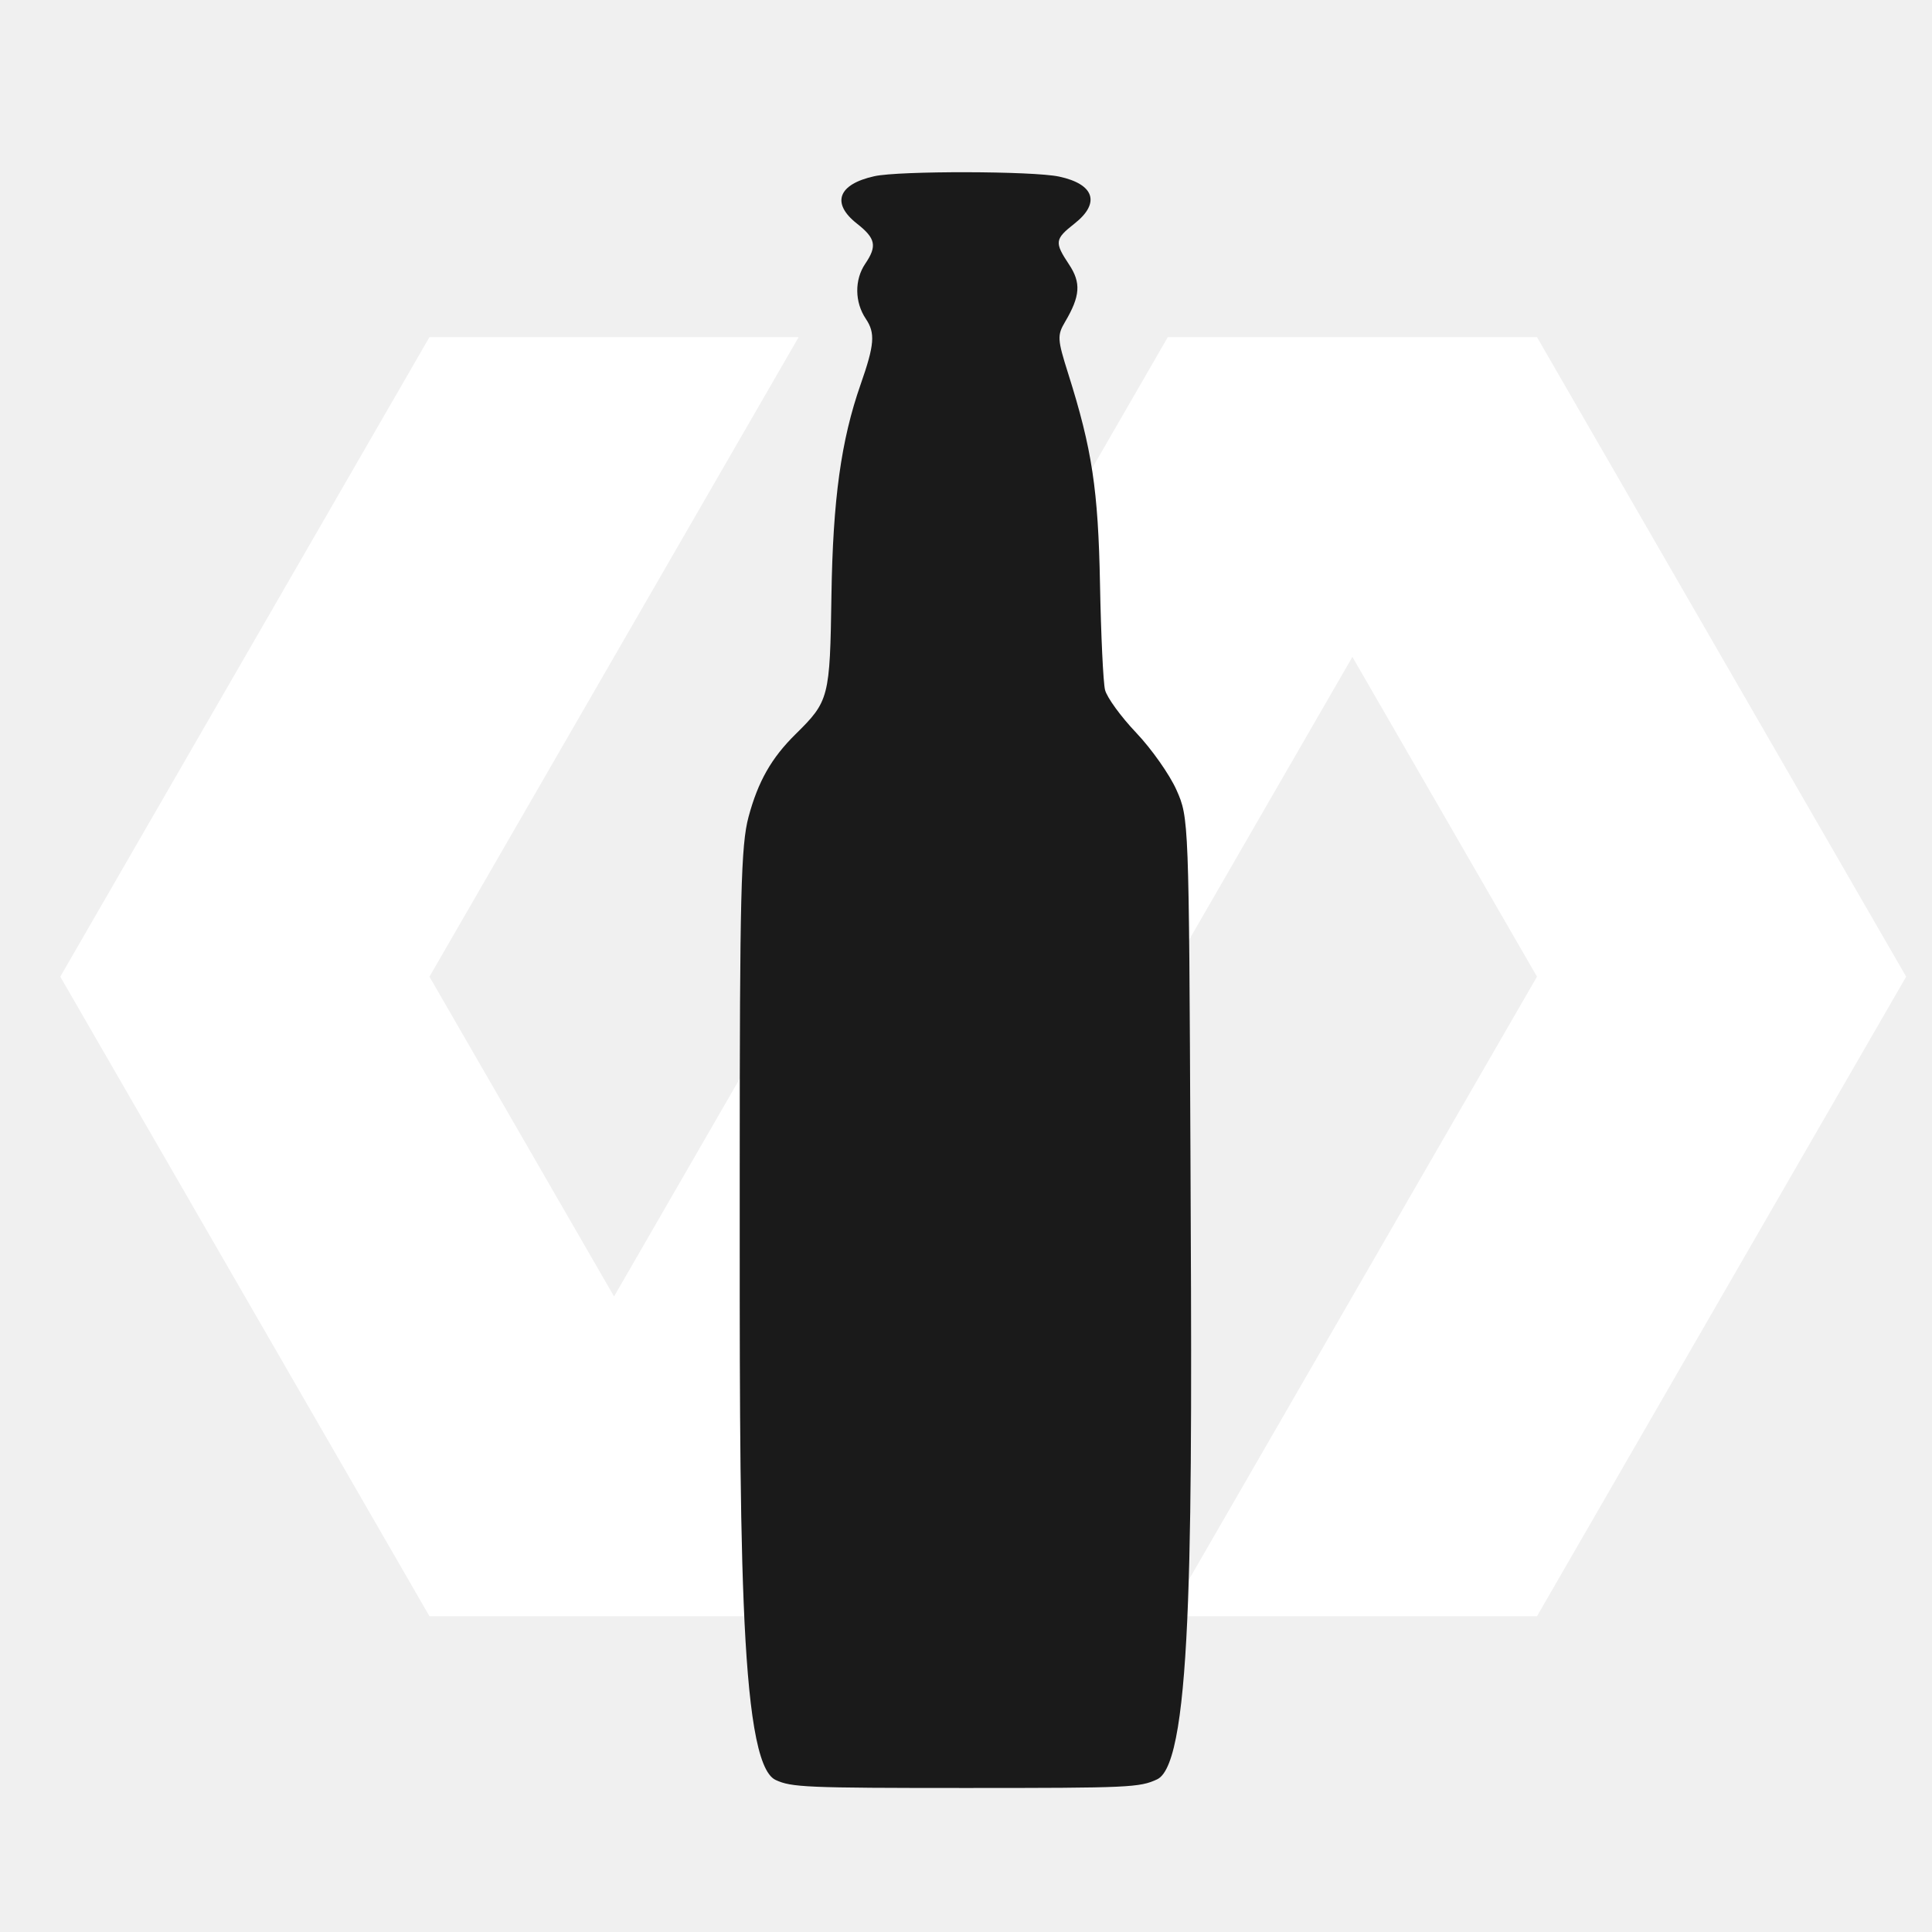
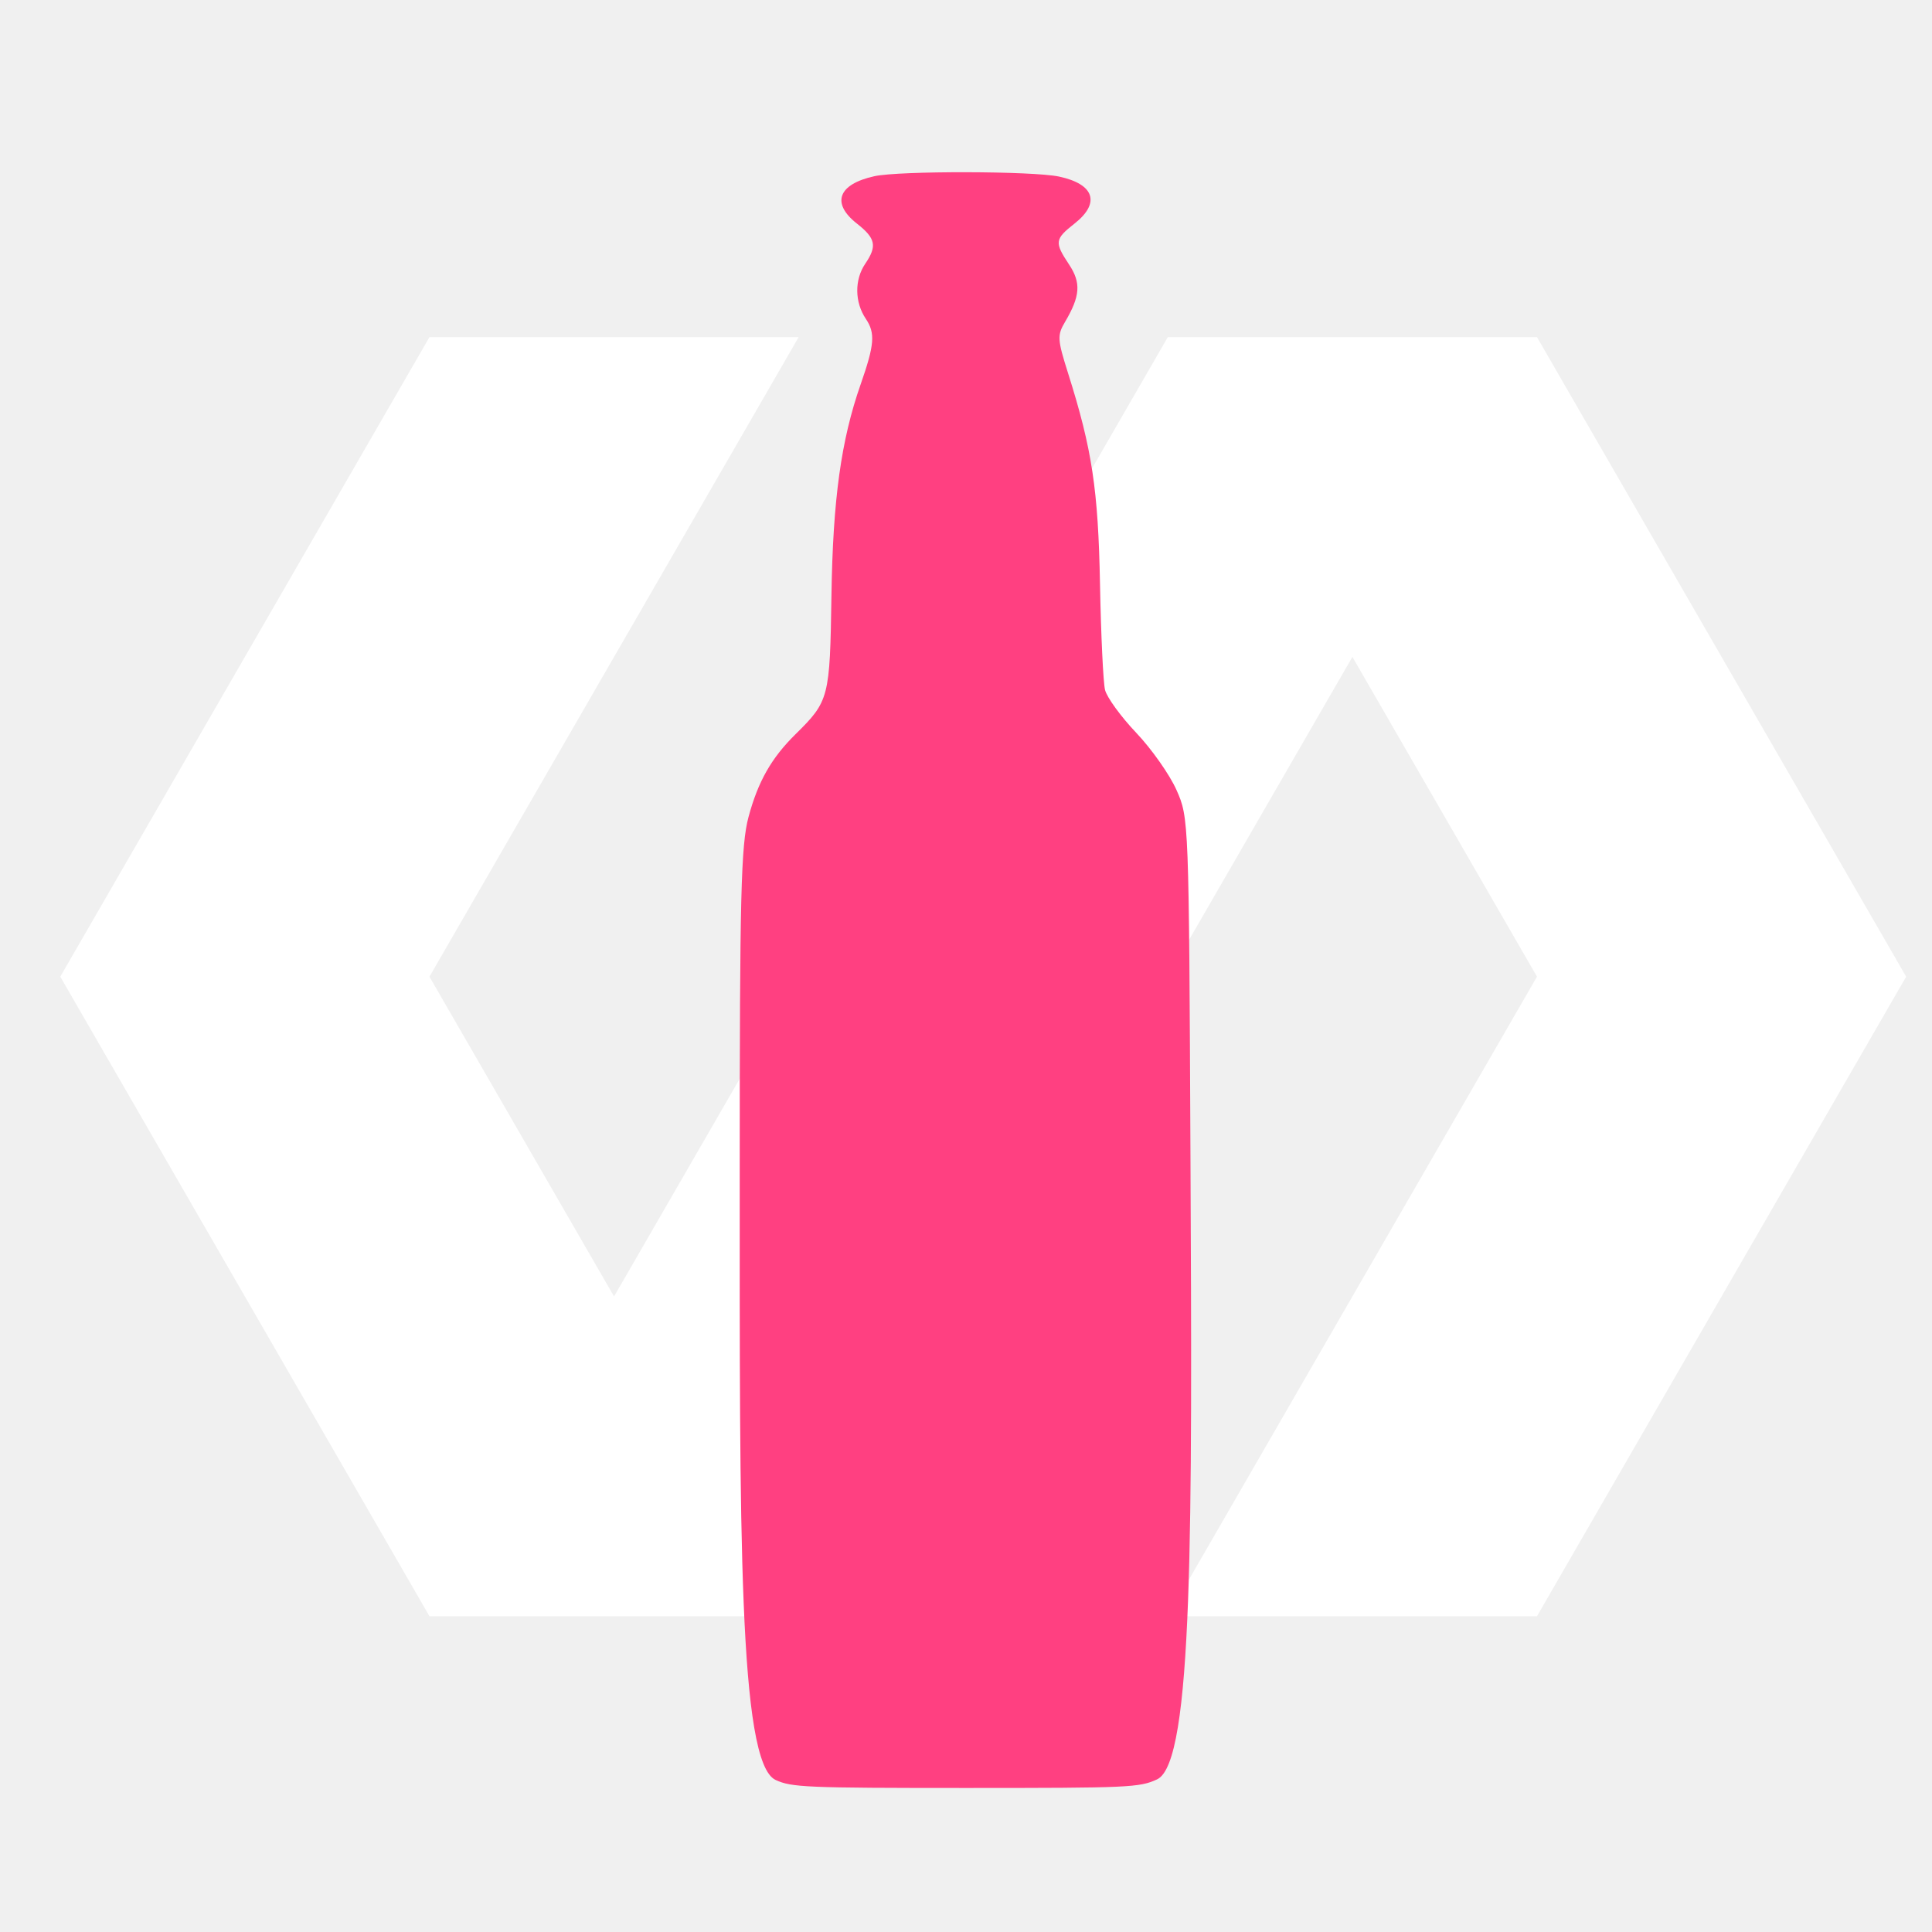
<svg xmlns="http://www.w3.org/2000/svg" version="1.1" id="Layer_1" x="0px" y="0px" width="300" height="300" viewBox="0 0 300 300" enable-background="new 0 0 416 286" xml:space="preserve">
  <defs id="defs4441" />
  <path style="fill:#ffffff;fill-opacity:1;stroke:none;stroke-width:8;stroke-miterlimit:4;stroke-dasharray:none" d="M 66.685,52.349 9.361,151.658 l 28.664,49.654 28.66,49.654 57.328,0 28.662,-49.654 57.325,-99.309 28.662,49.653 -57.326,99.31 57.328,0 28.662,-49.654 28.662,-49.654 -28.662,-49.654 -28.662,-49.654 -57.328,0 -85.987,148.963 -28.662,-49.653 57.326,-99.31 -57.328,0 z" id="polygon4141" />
  <rect style="fill:none" x="0" id="rect4197" height="416" width="416" y="-51" />
  <g display="none" id="g4199" style="display:none" transform="translate(0,14)">
    <g display="inline" id="g4201" style="display:inline">
      <polygon points="166.721,286 84.157,143 42.878,214.5 84.157,286 " id="polygon4203" style="fill:#303f9f" />
      <polygon points="373.121,71.5 331.842,0 249.278,0 331.842,143 " id="polygon4205" style="fill:#3f51b5" />
      <polygon points="414.4,143 373.121,71.5 249.278,286 331.842,286 " id="polygon4207" style="fill:#7986cb" />
      <polygon points="166.721,0 84.157,0 1.596,143 42.878,214.5 " id="polygon4209" style="fill:#536dfe" />
      <polygon points="249.278,0 290.561,71.5 331.842,0 " id="polygon4211" style="fill-opacity:0.5" />
      <polygon points="84.157,286 125.438,214.5 166.721,286 " id="polygon4213" style="fill-opacity:0.5" />
      <polygon points="84.157,0 125.438,71.5 166.721,0 " id="polygon4215" style="fill:#ffffff;fill-opacity:0.2" />
      <polygon points="42.878,71.5 84.157,0 125.438,71.5 " id="polygon4217" style="fill:#ffffff;fill-opacity:0.1" />
      <polygon points="42.878,71.5 84.157,143 125.438,71.5 " id="polygon4219" style="fill:#ffffff;fill-opacity:0" />
      <polygon points="1.598,143 42.878,71.5 84.157,143 " id="polygon4221" style="fill-opacity:0.1" />
      <polygon points="1.598,143 42.878,214.5 84.157,143 " id="polygon4223" style="fill-opacity:0.2" />
      <polygon points="125.438,214.5 84.157,143 42.878,214.5 " id="polygon4225" style="fill:#ffffff;fill-opacity:0" />
      <polygon points="373.121,71.5 331.842,143 290.561,71.5 " id="polygon4227" style="fill:#ffffff;fill-opacity:0" />
      <g id="g4229">
        <polygon points="331.842,143 373.121,71.5 414.4,143 " id="polygon4231" style="fill:#ffffff;fill-opacity:0.2" />
        <polygon points="331.842,143 373.121,214.5 414.4,143 " id="polygon4233" style="fill:#ffffff;fill-opacity:0.1" />
        <polygon points="290.561,214.5 331.842,143 373.121,214.5 " id="polygon4235" style="fill:#ffffff;fill-opacity:0" />
        <polygon points="290.561,214.5 331.842,286 373.121,214.5 " id="polygon4237" style="fill-opacity:0.1" />
        <polygon points="249.278,286 290.561,214.5 331.842,286 " id="polygon4239" style="fill-opacity:0.2" />
      </g>
      <polygon points="125.438,214.5 84.157,286 42.878,214.5 " id="polygon4241" style="fill-opacity:0.2" />
      <polygon points="373.121,71.5 331.842,0 290.561,71.5 " id="polygon4243" style="fill-opacity:0.2" />
    </g>
    <rect y="-65" display="inline" width="416" height="416" id="rect4245" x="0" style="display:inline;fill:none" />
  </g>
  <g display="none" id="g4247" style="display:none" transform="translate(0,14)">
    <g display="inline" id="g4249" style="display:inline">
      <polygon points="331.843,0 249.279,0 84.157,286 166.721,286 " id="polygon4251" style="fill:#ff4081" />
      <polygon points="249.279,0 290.558,71.5 331.843,0 " id="polygon4253" style="fill:#ffffff;fill-opacity:0.2" />
      <polygon points="208,71.5 249.279,0 290.558,71.5 " id="polygon4255" style="fill:#ffffff;fill-opacity:0.1" />
      <polygon points="208,71.5 249.279,143 290.558,71.5 " id="polygon4257" style="fill:#ffffff;fill-opacity:0" />
      <polygon points="166.721,143 208,214.5 249.279,143 " id="polygon4259" style="fill-opacity:0.2" />
      <polygon points="125.439,214.5 166.721,143 208,214.5 " id="polygon4261" style="fill-opacity:0.3" />
      <polygon points="125.439,214.5 166.721,286 208,214.5 " id="polygon4263" style="fill-opacity:0.4" />
      <polygon points="84.157,286 125.439,214.5 166.721,286 " id="polygon4265" style="fill-opacity:0.5" />
      <polygon points="166.721,143 208,71.5 249.279,143 " id="polygon4267" style="fill-opacity:0.1" />
    </g>
    <g display="inline" id="g4269" style="display:inline">
      <polygon points="373.121,71.5 331.84,0 166.718,286 249.279,286 " id="polygon4271" style="fill:#ff4081" />
      <polygon points="290.558,71.5 331.84,0 373.121,71.5 " id="polygon4273" style="fill:#ffffff;fill-opacity:0.1" />
      <polygon points="290.558,71.5 331.84,143 373.121,71.5 " id="polygon4275" style="fill:#ffffff;fill-opacity:0" />
      <polygon points="249.279,143 290.558,214.5 331.84,143 " id="polygon4277" style="fill-opacity:0.2" />
      <polygon points="208,214.5 249.279,143 290.558,214.5 " id="polygon4279" style="fill-opacity:0.3" />
      <polygon points="208,214.5 249.279,286 290.558,214.5 " id="polygon4281" style="fill-opacity:0.4" />
      <polygon points="166.718,286 208,214.5 249.279,286 " id="polygon4283" style="fill-opacity:0.5" />
      <polygon points="249.279,143 290.558,71.5 331.84,143 " id="polygon4285" style="fill-opacity:0.1" />
    </g>
    <g display="inline" id="g4287" style="display:inline">
      <polygon points="249.279,0 166.718,0 42.878,214.5 84.16,286 " id="polygon4289" style="fill:#ff4081" />
      <polygon points="166.718,0 208,71.5 249.279,0 " id="polygon4291" style="fill:#ffffff;fill-opacity:0.2" />
      <polygon points="125.439,71.5 166.718,0 208,71.5 " id="polygon4293" style="fill:#ffffff;fill-opacity:0.1" />
      <polygon points="125.439,71.5 166.718,143 208,71.5 " id="polygon4295" style="fill:#ffffff;fill-opacity:0" />
      <polygon points="84.16,143 125.439,214.5 166.718,143 " id="polygon4297" style="fill-opacity:0.2" />
      <polygon points="42.878,214.5 84.16,143 125.439,214.5 " id="polygon4299" style="fill-opacity:0.3" />
      <polygon points="42.878,214.5 84.16,286 125.439,214.5 " id="polygon4301" style="fill-opacity:0.4" />
      <polygon points="84.16,143 125.439,71.5 166.718,143 " id="polygon4303" style="fill-opacity:0.1" />
    </g>
    <rect y="-65" display="inline" width="416" height="416" id="rect4305" x="0" style="display:inline;fill:none" />
    <g display="inline" id="g4307" style="display:inline">
      <polygon points="166.721,286 84.157,143 42.878,214.5 84.157,286 " id="polygon4309" style="fill:#303f9f" />
      <polygon points="373.121,71.5 331.843,0 249.279,0 331.843,143 " id="polygon4311" style="fill:#3f51b5" />
      <polygon points="414.4,143 373.121,71.5 249.279,286 331.843,286 " id="polygon4313" style="fill:#7986cb" />
      <polygon points="166.721,0 84.157,0 1.597,143 42.878,214.5 " id="polygon4315" style="fill:#536dfe" />
      <polygon points="249.279,0 290.558,71.5 331.843,0 " id="polygon4317" style="fill-opacity:0.5" />
      <polygon points="84.157,286 125.439,214.5 166.721,286 " id="polygon4319" style="fill-opacity:0.5" />
      <polygon points="84.157,0 125.439,71.5 166.721,0 " id="polygon4321" style="fill:#ffffff;fill-opacity:0.2" />
      <polygon points="42.878,71.5 84.157,0 125.439,71.5 " id="polygon4323" style="fill:#ffffff;fill-opacity:0.1" />
      <polygon points="42.878,71.5 84.157,143 125.439,71.5 " id="polygon4325" style="fill:#ffffff;fill-opacity:0" />
      <polygon points="1.6,143 42.878,71.5 84.157,143 " id="polygon4327" style="fill-opacity:0.1" />
      <polygon points="1.6,143 42.878,214.5 84.157,143 " id="polygon4329" style="fill-opacity:0.2" />
      <polygon points="125.439,214.5 84.157,143 42.878,214.5 " id="polygon4331" style="fill:#ffffff;fill-opacity:0" />
      <polygon points="373.121,71.5 331.843,143 290.558,71.5 " id="polygon4333" style="fill:#ffffff;fill-opacity:0" />
      <g id="g4335">
        <polygon points="331.843,143 373.121,71.5 414.4,143 " id="polygon4337" style="fill:#ffffff;fill-opacity:0.2" />
        <polygon points="331.843,143 373.121,214.5 414.4,143 " id="polygon4339" style="fill:#ffffff;fill-opacity:0.1" />
        <polygon points="290.558,214.5 331.843,143 373.121,214.5 " id="polygon4341" style="fill:#ffffff;fill-opacity:0" />
        <polygon points="290.558,214.5 331.843,286 373.121,214.5 " id="polygon4343" style="fill-opacity:0.1" />
        <polygon points="249.279,286 290.558,214.5 331.843,286 " id="polygon4345" style="fill-opacity:0.2" />
      </g>
      <polygon points="125.439,214.5 84.157,286 42.878,214.5 " id="polygon4347" style="fill-opacity:0.2" />
      <polygon points="373.121,71.5 331.843,0 290.558,71.5 " id="polygon4349" style="fill-opacity:0.2" />
    </g>
  </g>
  <g display="none" id="g4351" style="display:none" transform="translate(0,14)">
    <g display="inline" id="g4353" style="display:inline">
      <polygon points="331.843,0 249.279,0 84.157,286 166.721,286 " id="polygon4355" style="fill:#9f499b" />
      <polygon points="249.279,0 290.558,71.5 331.843,0 " id="polygon4357" style="fill:#ffffff;fill-opacity:0.2" />
      <polygon points="208,71.5 249.279,0 290.558,71.5 " id="polygon4359" style="fill:#ffffff;fill-opacity:0.1" />
      <polygon points="208,71.5 249.279,143 290.558,71.5 " id="polygon4361" style="fill:#ffffff;fill-opacity:0" />
      <polygon points="166.721,143 208,214.5 249.279,143 " id="polygon4363" style="fill-opacity:0.2" />
      <polygon points="125.439,214.5 166.721,143 208,214.5 " id="polygon4365" style="fill-opacity:0.3" />
      <polygon points="125.439,214.5 166.721,286 208,214.5 " id="polygon4367" style="fill-opacity:0.4" />
      <polygon points="84.157,286 125.439,214.5 166.721,286 " id="polygon4369" style="fill-opacity:0.5" />
      <polygon points="166.721,143 208,71.5 249.279,143 " id="polygon4371" style="fill-opacity:0.1" />
    </g>
    <g display="inline" id="g4373" style="display:inline">
      <polygon points="373.121,71.5 331.84,0 166.718,286 249.279,286 " id="polygon4375" style="fill:#9f499b" />
      <polygon points="290.558,71.5 331.84,0 373.121,71.5 " id="polygon4377" style="fill:#ffffff;fill-opacity:0.1" />
      <polygon points="290.558,71.5 331.84,143 373.121,71.5 " id="polygon4379" style="fill:#ffffff;fill-opacity:0" />
      <polygon points="249.279,143 290.558,214.5 331.84,143 " id="polygon4381" style="fill-opacity:0.2" />
      <polygon points="208,214.5 249.279,143 290.558,214.5 " id="polygon4383" style="fill-opacity:0.3" />
      <polygon points="208,214.5 249.279,286 290.558,214.5 " id="polygon4385" style="fill-opacity:0.4" />
      <polygon points="166.718,286 208,214.5 249.279,286 " id="polygon4387" style="fill-opacity:0.5" />
      <polygon points="249.279,143 290.558,71.5 331.84,143 " id="polygon4389" style="fill-opacity:0.1" />
    </g>
    <g display="inline" id="g4391" style="display:inline">
      <polygon points="414.4,143 373.121,71.5 249.279,286 331.843,286 " id="polygon4393" style="fill:#9f499b" />
      <polygon points="331.843,143 373.121,214.5 414.4,143 " id="polygon4395" style="fill-opacity:0.2" />
      <polygon points="290.558,214.5 331.843,143 373.121,214.5 " id="polygon4397" style="fill-opacity:0.3" />
      <polygon points="290.558,214.5 331.843,286 373.121,214.5 " id="polygon4399" style="fill-opacity:0.4" />
      <polygon points="249.279,286 290.558,214.5 331.843,286 " id="polygon4401" style="fill-opacity:0.5" />
      <polygon points="331.843,143 373.121,71.5 414.4,143 " id="polygon4403" style="fill-opacity:0.1" />
    </g>
    <g display="inline" id="g4405" style="display:inline">
      <polygon points="249.279,0 166.718,0 42.878,214.5 84.16,286 " id="polygon4407" style="fill:#9f499b" />
      <polygon points="166.718,0 208,71.5 249.279,0 " id="polygon4409" style="fill:#ffffff;fill-opacity:0.2" />
      <polygon points="125.439,71.5 166.718,0 208,71.5 " id="polygon4411" style="fill:#ffffff;fill-opacity:0.1" />
      <polygon points="125.439,71.5 166.718,143 208,71.5 " id="polygon4413" style="fill:#ffffff;fill-opacity:0" />
      <polygon points="84.16,143 125.439,214.5 166.718,143 " id="polygon4415" style="fill-opacity:0.2" />
      <polygon points="42.878,214.5 84.16,143 125.439,214.5 " id="polygon4417" style="fill-opacity:0.3" />
      <polygon points="42.878,214.5 84.16,286 125.439,214.5 " id="polygon4419" style="fill-opacity:0.4" />
      <polygon points="84.16,143 125.439,71.5 166.718,143 " id="polygon4421" style="fill-opacity:0.1" />
    </g>
    <g display="inline" id="g4423" style="display:inline">
      <polygon points="166.721,0 84.157,0 1.6,143 42.878,214.5 " id="polygon4425" style="fill:#9f499b" />
      <polygon points="84.157,0 125.439,71.5 166.721,0 " id="polygon4427" style="fill:#ffffff;fill-opacity:0.2" />
      <polygon points="42.878,71.5 84.157,0 125.439,71.5 " id="polygon4429" style="fill:#ffffff;fill-opacity:0.1" />
      <polygon points="42.878,71.5 84.157,143 125.439,71.5 " id="polygon4431" style="fill:#ffffff;fill-opacity:0" />
      <polygon points="1.6,143 42.878,214.5 84.157,143 " id="polygon4433" style="fill-opacity:0.2" />
      <polygon points="1.6,143 42.878,71.5 84.157,143 " id="polygon4435" style="fill-opacity:0.1" />
    </g>
    <rect y="-65" display="inline" width="416" height="416" id="rect4437" x="0" style="display:inline;fill:none" />
  </g>
-   <path style="fill:#1a1a1a;fill-opacity:1;stroke:none;stroke-width:8;stroke-miterlimit:4;stroke-dasharray:none" d="m 120.426,276.385 c -5.774,-2.708 -5.563,-38.931 -5.563,-94.366 0,-43.063 0.192,-50.785 1.371,-55.174 1.476,-5.496 3.547,-9.142 7.291,-12.832 5.221,-5.148 5.345,-5.628 5.583,-21.577 0.222,-14.872 1.496,-24.085 4.524,-32.731 2.168,-6.189 2.309,-7.975 0.808,-10.207 -1.733,-2.578 -1.769,-6.061 -0.087,-8.541 1.872,-2.76 1.627,-3.942 -1.294,-6.24 -4.018,-3.161 -2.93,-6.11 2.713,-7.355 3.88,-0.856 24.605,-0.814 28.686,0.058 5.482,1.171 6.445,4.109 2.393,7.297 -3.077,2.421 -3.141,2.901 -0.847,6.356 1.886,2.842 1.743,4.902 -0.621,8.906 -1.236,2.095 -1.2,2.707 0.473,7.996 3.724,11.77 4.676,18.064 4.952,32.715 0.148,7.88 0.499,15.274 0.78,16.432 0.281,1.158 2.46,4.156 4.843,6.664 2.383,2.507 5.199,6.508 6.257,8.89 1.916,4.312 1.926,4.569 2.167,56.782 0.267,57.926 0.451,94.197 -5.172,96.834 -2.714,1.272 -4.313,1.345 -29.729,1.345 -24.755,0 -27.07,-0.098 -29.529,-1.252 z" id="path4548" />
+   <path style="fill:#ff4081;fill-opacity:1;stroke:none;stroke-width:8;stroke-miterlimit:4;stroke-dasharray:none" d="m 120.426,276.385 c -5.774,-2.708 -5.563,-38.931 -5.563,-94.366 0,-43.063 0.192,-50.785 1.371,-55.174 1.476,-5.496 3.547,-9.142 7.291,-12.832 5.221,-5.148 5.345,-5.628 5.583,-21.577 0.222,-14.872 1.496,-24.085 4.524,-32.731 2.168,-6.189 2.309,-7.975 0.808,-10.207 -1.733,-2.578 -1.769,-6.061 -0.087,-8.541 1.872,-2.76 1.627,-3.942 -1.294,-6.24 -4.018,-3.161 -2.93,-6.11 2.713,-7.355 3.88,-0.856 24.605,-0.814 28.686,0.058 5.482,1.171 6.445,4.109 2.393,7.297 -3.077,2.421 -3.141,2.901 -0.847,6.356 1.886,2.842 1.743,4.902 -0.621,8.906 -1.236,2.095 -1.2,2.707 0.473,7.996 3.724,11.77 4.676,18.064 4.952,32.715 0.148,7.88 0.499,15.274 0.78,16.432 0.281,1.158 2.46,4.156 4.843,6.664 2.383,2.507 5.199,6.508 6.257,8.89 1.916,4.312 1.926,4.569 2.167,56.782 0.267,57.926 0.451,94.197 -5.172,96.834 -2.714,1.272 -4.313,1.345 -29.729,1.345 -24.755,0 -27.07,-0.098 -29.529,-1.252 z" id="path4548" />
  <path id="path5115" d="m 373.1,52.349 -57.325,99.309 28.664,49.654 28.66,49.654 57.328,0 28.662,-49.654 57.325,-99.309 28.662,49.653 -57.326,99.31 57.328,0 28.662,-49.654 28.662,-49.654 -28.662,-49.654 -28.662,-49.654 -57.328,0 -85.987,148.963 -28.662,-49.653 57.326,-99.31 -57.328,0 z" style="fill:#758afe;fill-opacity:1;stroke:#2c2ca0;stroke-width:8;stroke-miterlimit:4;stroke-dasharray:none" />
  <path id="path5117" d="m 426.841,276.385 c -5.774,-2.708 -5.563,-38.931 -5.563,-94.366 0,-43.063 0.192,-50.785 1.371,-55.174 1.476,-5.496 3.547,-9.142 7.291,-12.832 5.221,-5.148 5.345,-5.628 5.583,-21.577 0.222,-14.872 1.496,-24.085 4.524,-32.731 2.168,-6.189 2.309,-7.975 0.808,-10.207 -1.733,-2.578 -1.769,-6.061 -0.087,-8.541 1.872,-2.76 1.627,-3.942 -1.294,-6.24 -4.018,-3.161 -2.93,-6.11 2.713,-7.355 3.88,-0.856 24.605,-0.814 28.686,0.058 5.482,1.171 6.445,4.109 2.393,7.297 -3.077,2.421 -3.141,2.901 -0.847,6.356 1.886,2.842 1.743,4.902 -0.621,8.906 -1.236,2.095 -1.2,2.707 0.473,7.996 3.724,11.77 4.676,18.064 4.952,32.715 0.148,7.88 0.499,15.274 0.78,16.432 0.281,1.158 2.46,4.156 4.843,6.664 2.383,2.507 5.199,6.508 6.257,8.89 1.916,4.312 1.926,4.569 2.167,56.782 0.267,57.926 0.451,94.197 -5.172,96.834 -2.714,1.272 -4.313,1.345 -29.729,1.345 -24.755,0 -27.07,-0.098 -29.529,-1.252 z" style="fill:#ff4081;fill-opacity:1;stroke:#800033;stroke-width:8;stroke-miterlimit:4;stroke-dasharray:none" />
</svg>
